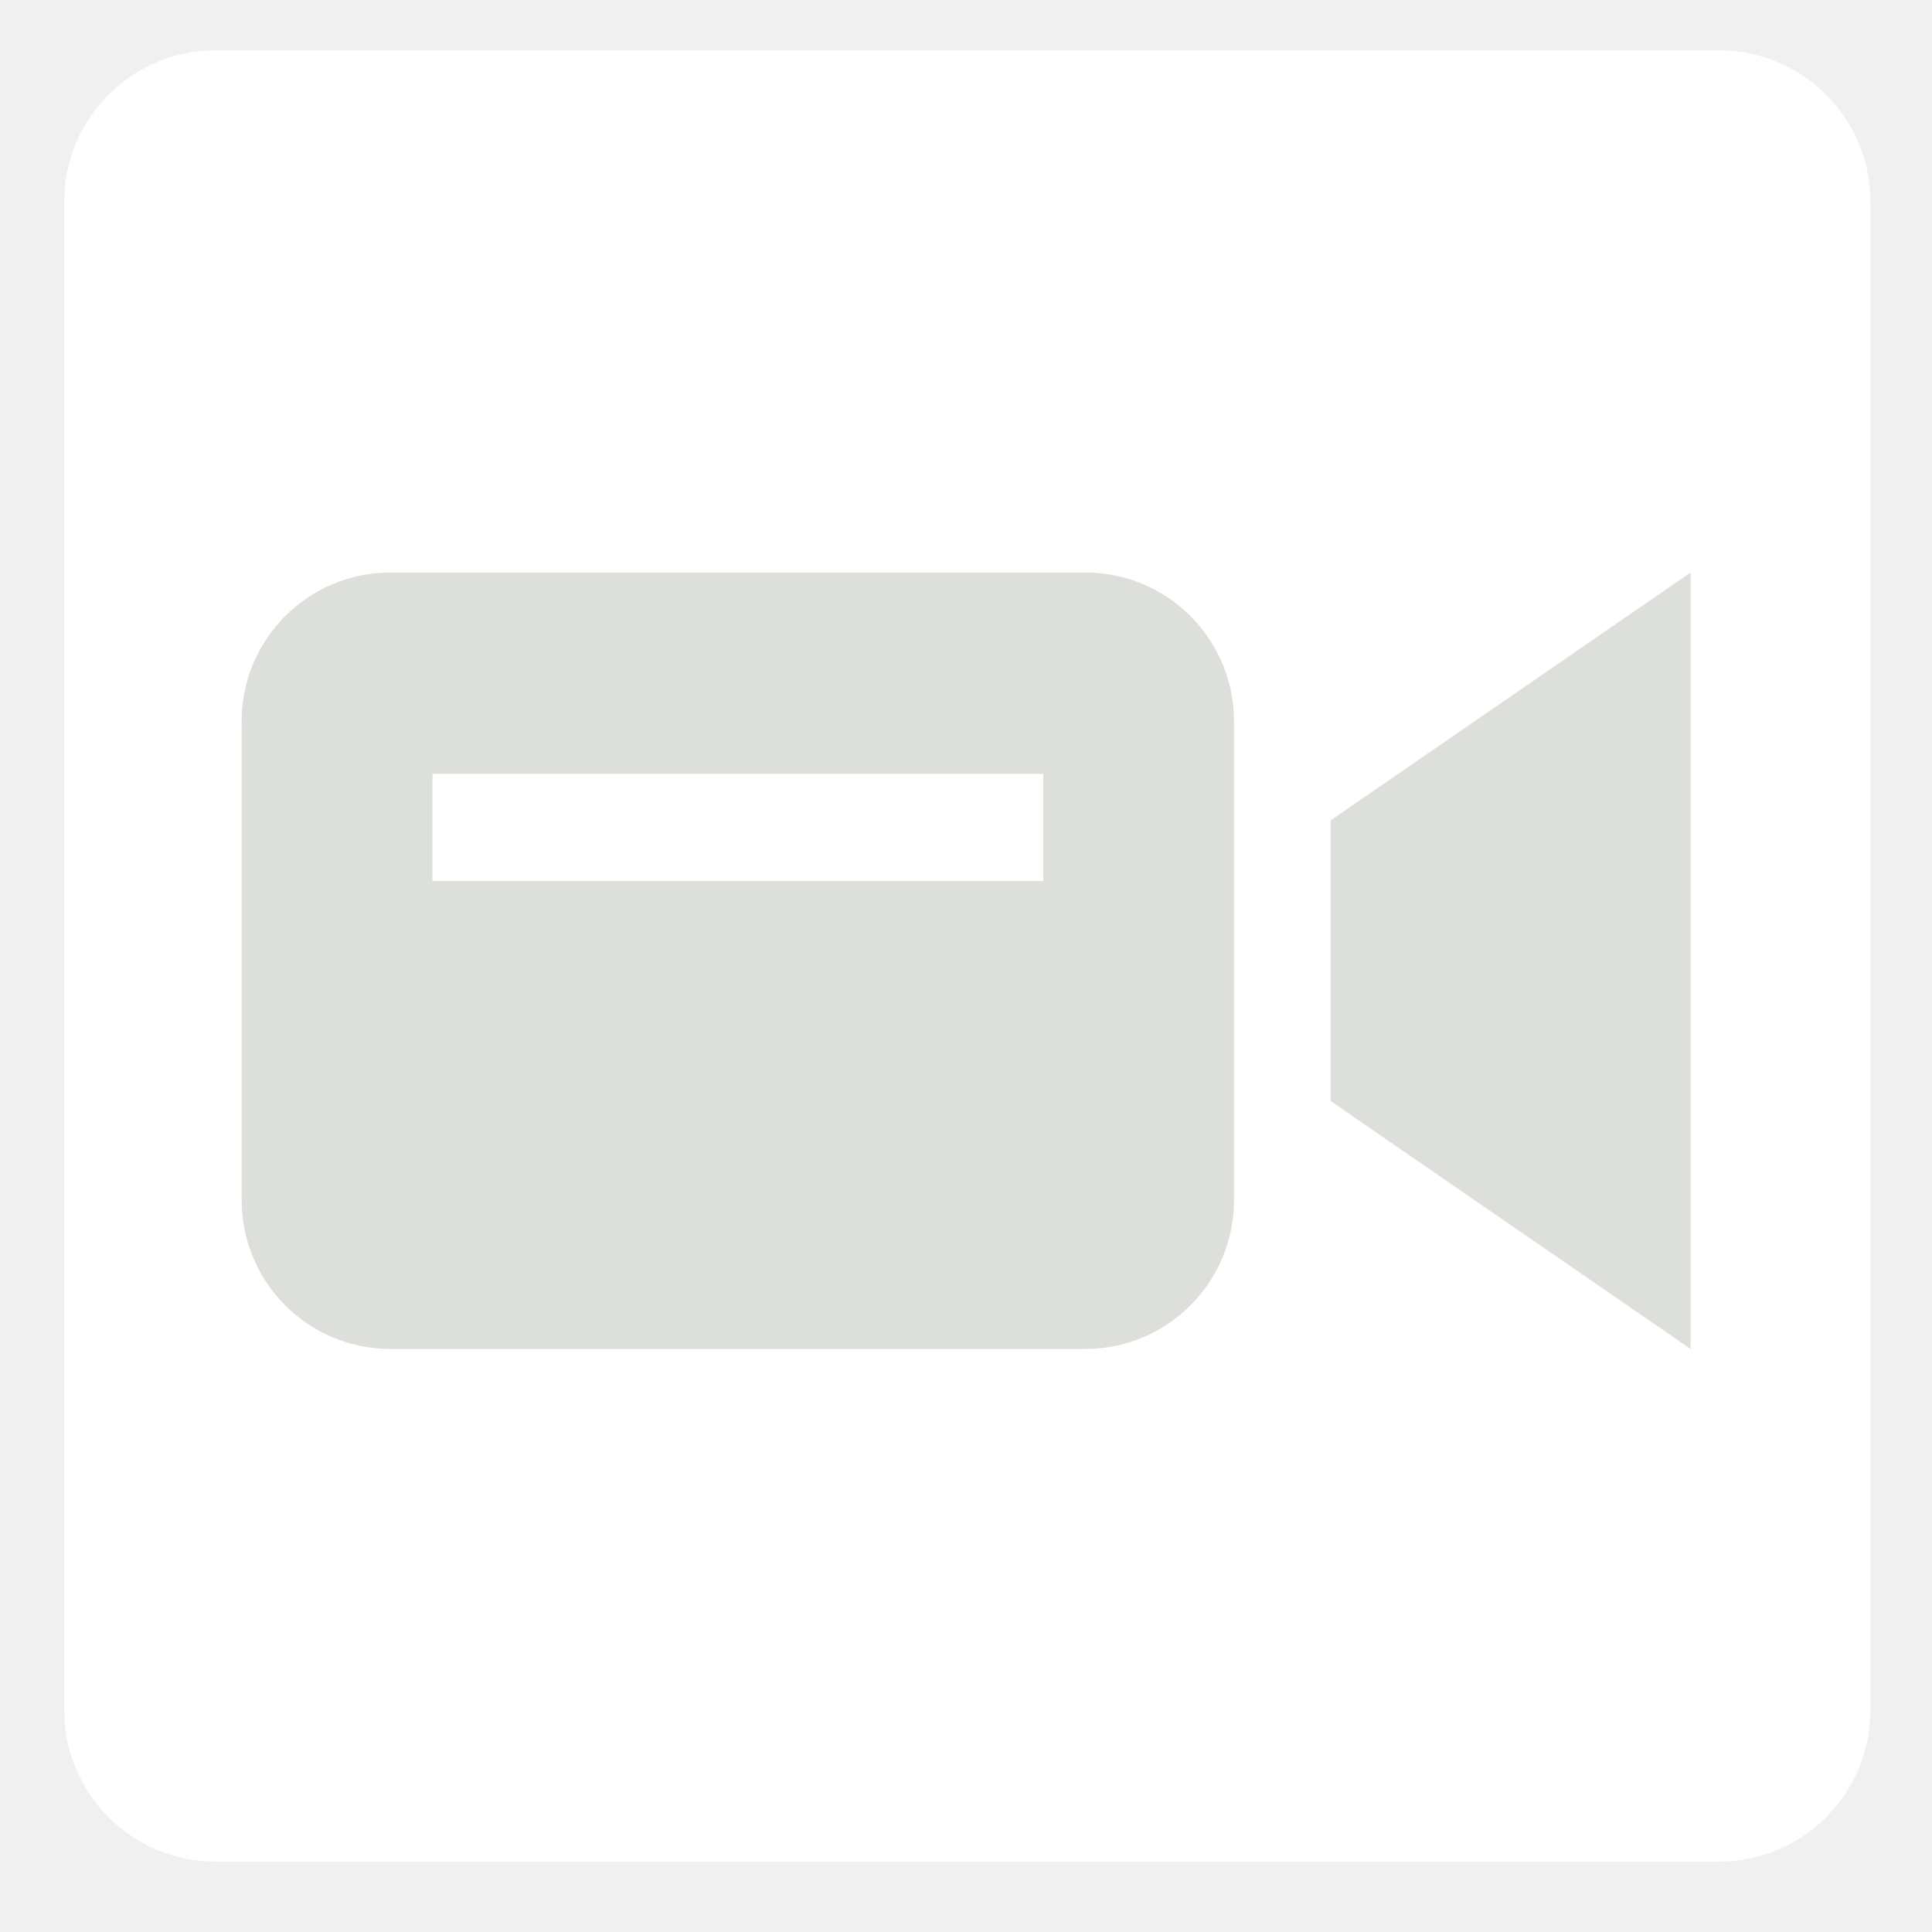
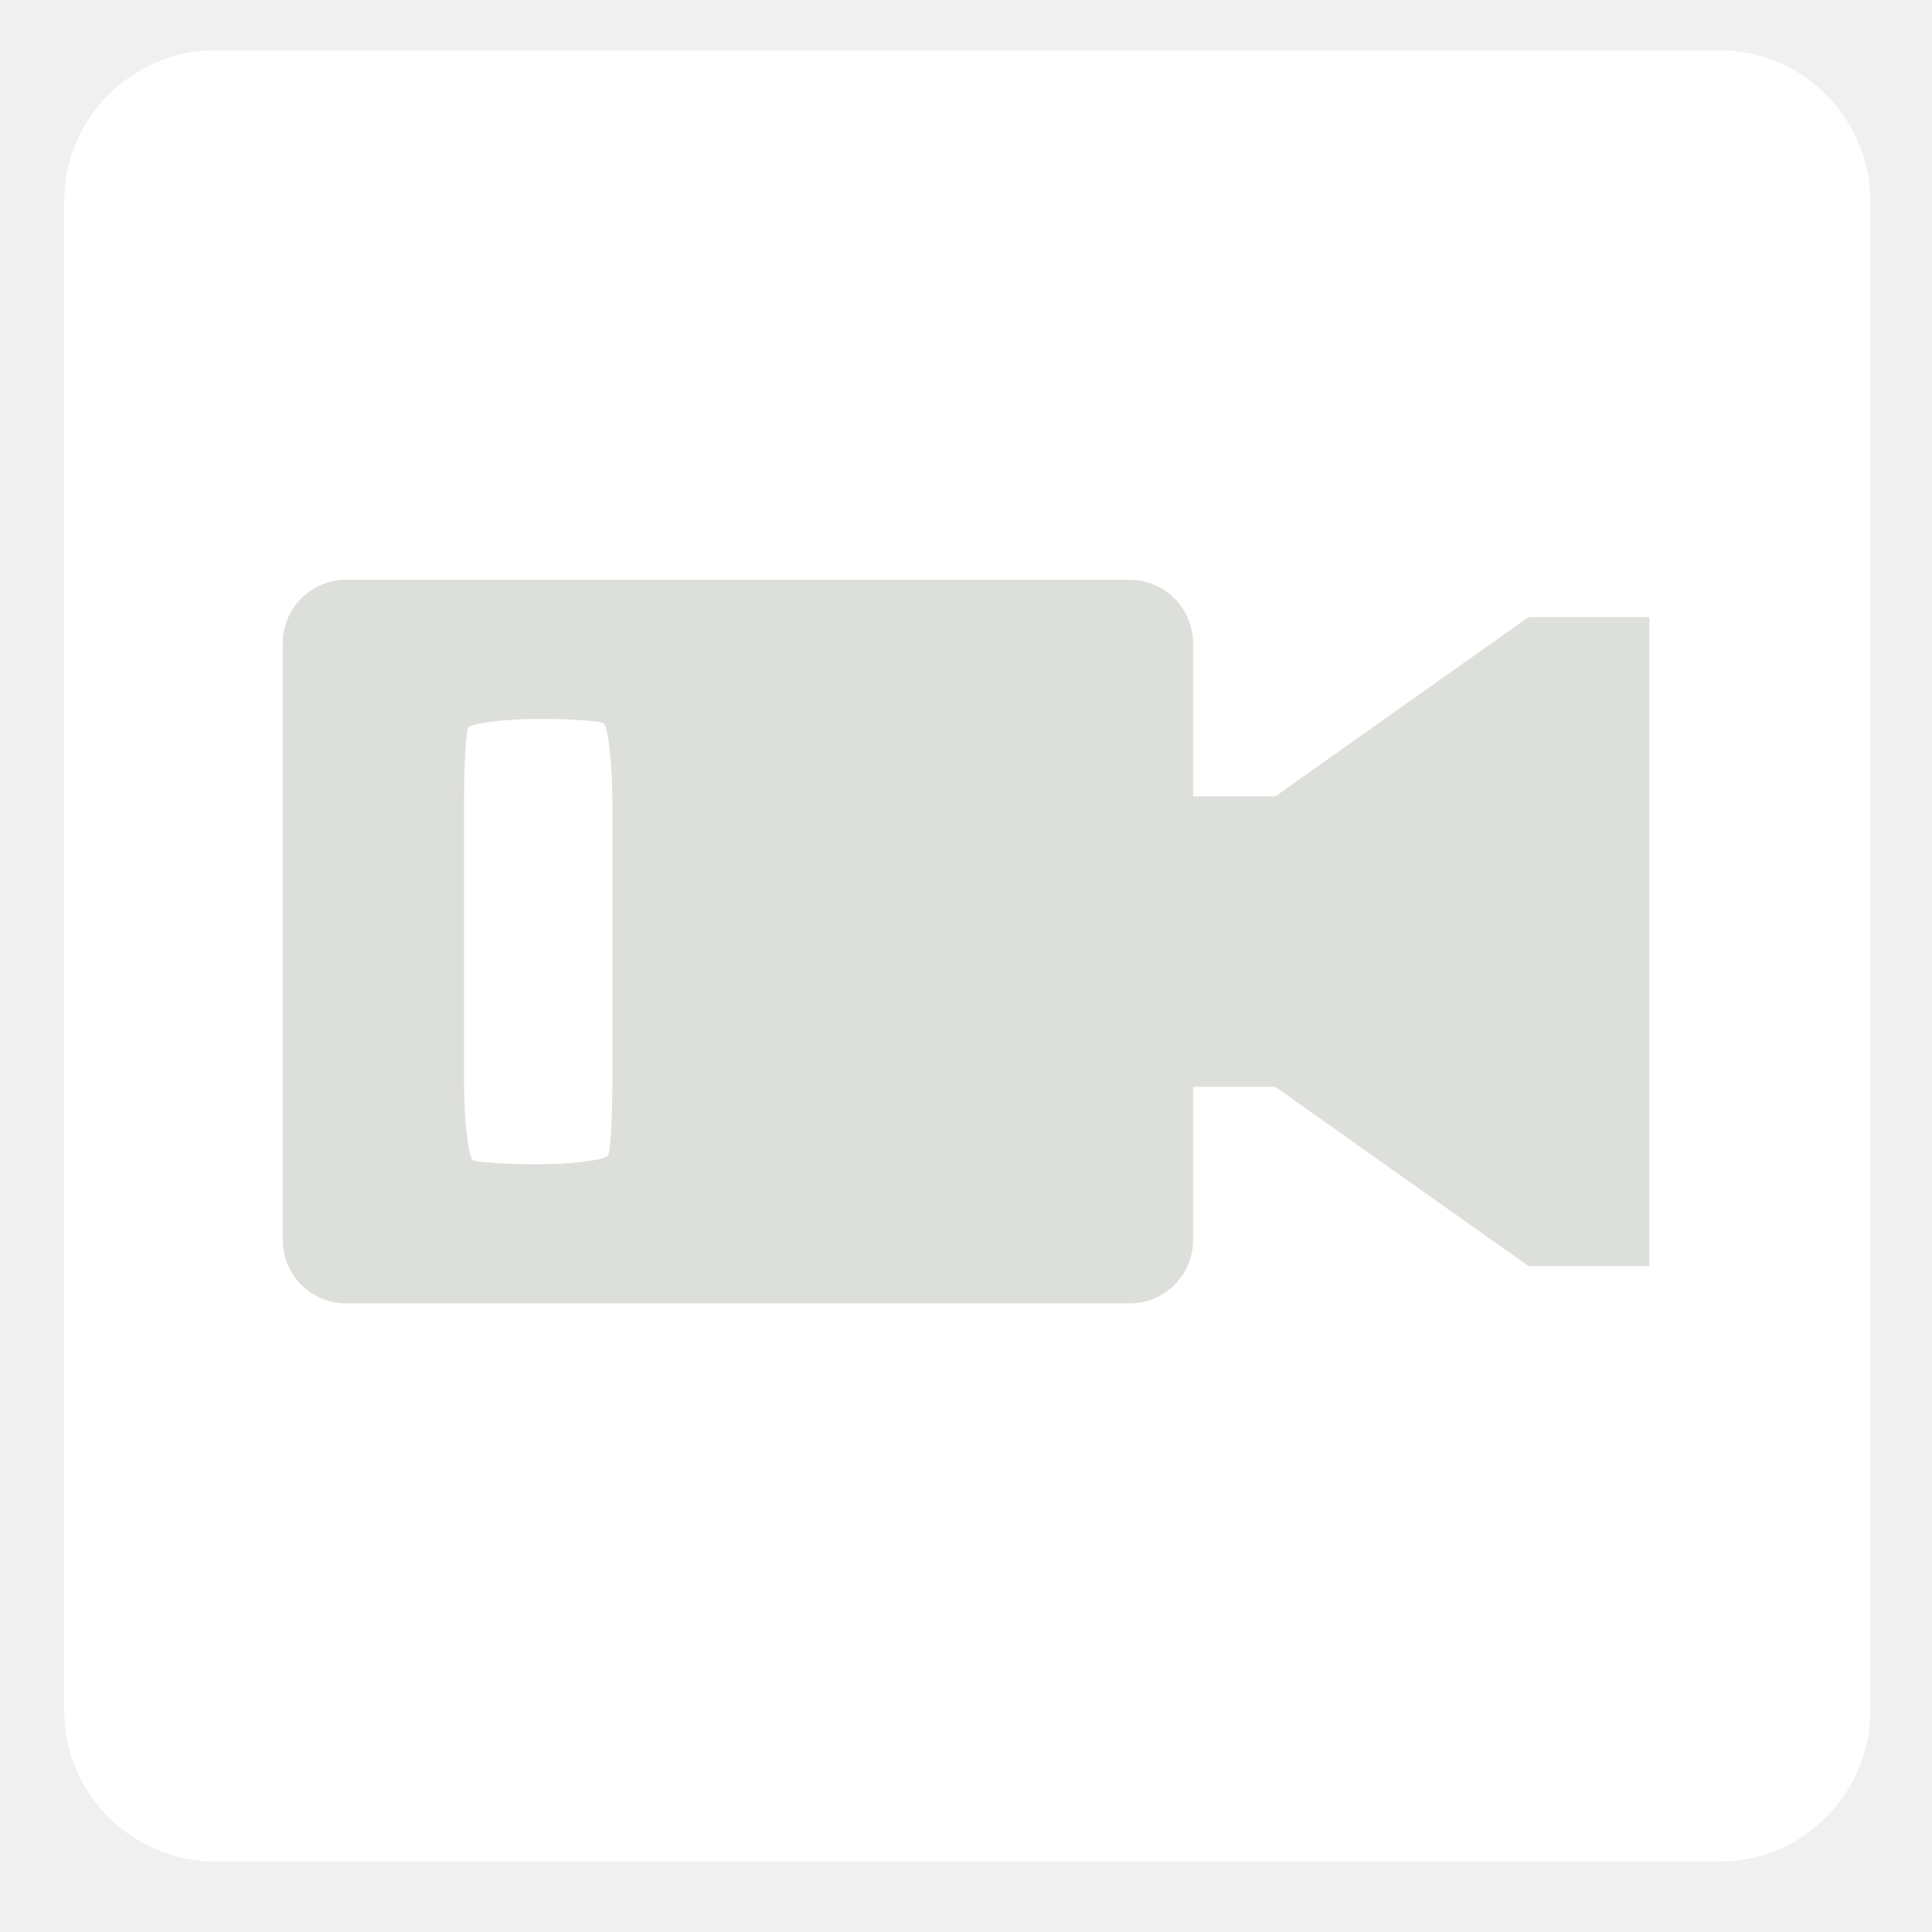
<svg xmlns="http://www.w3.org/2000/svg" version="1.1" id="Layer_1" x="0px" y="0px" width="64px" height="64px" viewBox="0 0 64 64" enable-background="new 0 0 64 64" xml:space="preserve">
  <rect x="6.294" y="16" display="none" fill="#E6E7E8" width="32" height="32" />
  <rect x="10.294" y="20" display="none" fill="#E6E7E8" width="24" height="24" />
  <rect display="none" fill="#E6E7E8" width="64.626" height="64" />
  <polygon id="up_button_3_" display="none" fill="#FFFFFF" points="29.057,44 19.556,32.003 29.057,20 23.295,20 13.795,32.003   23.295,44 " />
  <path id="user-icon_4_" display="none" fill="#FFFFFF" d="M31.106,38.083c-3.438-0.793-6.637-1.487-5.087-4.409  c4.716-8.893,1.25-13.647-3.73-13.647c-5.079,0-8.46,4.938-3.731,13.647c1.597,2.939-1.723,3.635-5.086,4.409  c-3.437,0.792-3.172,2.604-3.172,5.892h23.979C34.277,40.688,34.542,38.875,31.106,38.083z" />
-   <path display="none" fill="#FFFFFF" d="M50.223,36.052l-9.654-14.64l-5.623,7.99l-3.056-3.148l-4.452,5.057  c0.583,1.292,1.047,2.893,1.324,4.741H50.223z" />
+   <path display="none" fill="#FFFFFF" d="M50.223,36.052l-9.654-14.64l-5.623,7.99l-3.055-3.148l-4.452,5.057  c0.583,1.292,1.047,2.893,1.324,4.741H50.223z" />
  <circle display="none" fill="#FFFFFF" cx="26.751" cy="21.304" r="3.393" />
  <path display="none" fill="#FFFFFF" d="M62.418,11.827H11.571V31.96c0.341-0.203,1.933-1.154,3.737-2.228V15.564h43.374v22.108  H28.944c0.06,0.704,0.098,1.432,0.1,2.195c0,0.527-0.015,1.042-0.041,1.542h33.415V11.827z" />
  <path display="none" fill="#FFFFFF" d="M5.4,34.002c-1.768,0-2.479,1.157-2.857,2.771c-0.461,1.992-0.442,4.431,0.032,6.396  c0.387,1.604,1.15,2.625,2.825,2.625h3.275c-1.367-2.971-1.367-8.819,0-11.793L5.4,34.002L5.4,34.002z" />
-   <path id="audio-6-icon_10_" display="none" fill="#FFFFFF" d="M5.4,34.041h3.275c-1.367,2.973-1.367,8.82,0,11.792H5.4  c-1.675,0-2.438-1.022-2.825-2.623c-0.474-1.967-0.493-4.405-0.032-6.396C2.921,35.197,3.632,34.041,5.4,34.041z M27.546,39.904  c0.006,8.214-3.216,13.16-6.263,12.136c-0.79-0.265-9.786-5.705-9.786-5.705c-2.038-2.274-2.038-10.524,0-12.796  c0,0,9.372-5.603,9.77-5.761C24.019,26.666,27.54,31.685,27.546,39.904z M23.724,32.411c-1.08-2.317-2.709-2.277-3.763,0.002  c-0.607,1.299-1.021,2.862-1.24,4.53h0.538c1.627,0,2.939,1.316,2.939,2.941c0,1.622-1.312,2.942-2.939,2.942h-0.526  c0.224,1.637,0.632,3.217,1.235,4.603c1.011,2.321,2.769,2.281,3.761-0.006C25.72,42.846,25.541,36.326,23.724,32.411z" />
-   <path id="audio-6-icon_1_" display="none" fill="#FFFFFF" d="M15.811,21.798h5.701c-2.38,5.174-2.38,15.361,0,20.534h-5.701  c-2.916,0-4.247-1.779-4.922-4.566c-0.824-3.427-0.858-7.675-0.055-11.139C11.493,23.811,12.731,21.798,15.811,21.798z   M54.375,32.01c0.008,14.305-5.602,22.915-10.906,21.133c-1.377-0.463-17.041-9.937-17.041-9.937  c-3.549-3.958-3.549-18.325,0-22.283c0,0,16.322-9.754,17.011-10.031C48.232,8.956,54.363,17.693,54.375,32.01z M47.719,18.96  c-1.881-4.034-4.719-3.967-6.553,0.002c-1.055,2.264-1.775,4.986-2.159,7.893h0.938c2.832,0,5.117,2.293,5.117,5.121  c0,2.826-2.285,5.125-5.117,5.125h-0.918c0.391,2.851,1.102,5.603,2.152,8.01c1.76,4.045,4.818,3.977,6.549-0.006  C51.193,37.131,50.882,25.776,47.719,18.96z" />
+   <path id="audio-6-icon_10_" display="none" fill="#FFFFFF" d="M5.4,34.041h3.275c-1.367,2.973-1.367,8.82,0,11.792H5.4  c-1.675,0-2.438-1.022-2.825-2.623c-0.474-1.967-0.493-4.405-0.032-6.396C2.921,35.197,3.632,34.041,5.4,34.041z M27.546,39.904  c0.006,8.214-3.216,13.16-6.263,12.136c-0.79-0.265-9.786-5.705-9.786-5.705c-2.038-2.274-2.038-10.524,0-12.796  c0,0,9.372-5.603,9.77-5.761C24.019,26.666,27.54,31.685,27.546,39.904z M23.724,32.411c-1.08-2.317-2.709-2.277-3.763,0.002  c-0.607,1.299-1.021,2.862-1.24,4.53h0.538c1.627,0,2.939,1.315,2.939,2.94c0,1.622-1.312,2.942-2.939,2.942h-0.526  c0.224,1.637,0.632,3.217,1.235,4.604c1.011,2.32,2.769,2.28,3.761-0.007C25.72,42.846,25.541,36.326,23.724,32.411z" />
+   <path id="audio-6-icon_1_" display="none" fill="#FFFFFF" d="M15.811,21.798h5.701c-2.38,5.174-2.38,15.361,0,20.534h-5.701  c-2.916,0-4.247-1.779-4.922-4.566c-0.824-3.427-0.858-7.675-0.055-11.139C11.493,23.811,12.731,21.798,15.811,21.798z   M54.375,32.01c0.008,14.305-5.602,22.915-10.906,21.133c-1.377-0.463-17.041-9.937-17.041-9.937  c-3.549-3.958-3.549-18.325,0-22.283c0,0,16.322-9.754,17.011-10.031C48.232,8.956,54.363,17.693,54.375,32.01z M47.719,18.96  c-1.881-4.034-4.719-3.967-6.553,0.002c-1.055,2.264-1.775,4.986-2.159,7.893h0.938c2.832,0,5.117,2.293,5.117,5.121  c0,2.826-2.285,5.125-5.117,5.125h-0.918c0.391,2.851,1.102,5.603,2.152,8.01c1.76,4.045,4.817,3.977,6.549-0.006  C51.193,37.131,50.882,25.776,47.719,18.96z" />
  <g display="none">
    <g display="inline">
      <path display="none" fill="#FFFFFF" d="M11.235,17.25h2.529c1.688,0,1.688-4.221,3.371-4.221h1.689h0.004h0.01h0.025h0.014h0.014    h0.037h0.02h0.025h0.037h0.012h0.061l0,0h0.062l0,0h0.066h0.006h0.053h0.025h0.041h0.041h0.02h0.058h0.017h0.045h0.049h0.006    h0.053h0.045h0.014h0.053h0.039h0.014h0.049h0.049l0,0h0.049h0.045H20h0.023h0.041h0.045h0.008h0.027h0.043h0.031h0.023h0.012    h0.035h0.025h0.029h0.029h0.002h0.016h0.025h0.02h0.016h0.014h0.016h0.014h0.002h0.01l0,0l0,0h0.004h5.904    c1.684,0,1.684,4.221,3.369,4.221h16.018c0-0.932,0.758-1.689,1.688-1.689h1.688c0.933,0,1.687,0.758,1.687,1.689h2.531    c2.323,0,4.213,1.885,4.213,4.213v25.293c0,2.326-1.89,4.215-4.213,4.215h-42.16c-2.328,0.002-4.215-1.889-4.215-4.215V21.463    C7.02,19.135,8.907,17.25,11.235,17.25L11.235,17.25z M40.743,21.463c-6.981,0-12.645,5.664-12.645,12.645    c0,6.986,5.662,12.648,12.645,12.648c6.985,0,12.649-5.662,12.649-12.648C53.393,27.127,47.729,21.463,40.743,21.463    L40.743,21.463z M17.135,25.678h5.061c0.934,0,1.689-0.754,1.689-1.688v-0.838c0-0.934-0.756-1.689-1.689-1.689h-5.061    c-0.928,0-1.684,0.756-1.684,1.689v0.838C15.452,24.924,16.208,25.678,17.135,25.678z" />
-       <path display="none" fill="#FFFFFF" d="M40.743,24.834c-5.117,0-9.27,4.154-9.27,9.273c0,5.125,4.152,9.275,9.27,9.275    c5.123,0,9.274-4.15,9.274-9.275C50.018,28.988,45.866,24.834,40.743,24.834L40.743,24.834z" />
+       <path display="none" fill="#FFFFFF" d="M40.743,24.834c-5.117,0-9.27,4.154-9.27,9.273c0,5.125,4.152,9.274,9.27,9.274    c5.123,0,9.274-4.149,9.274-9.274C50.018,28.988,45.866,24.834,40.743,24.834L40.743,24.834z" />
    </g>
  </g>
-   <path id="video-camera-5-icon_1_" display="none" fill="#FFFFFF" d="M62.584,16.071l-14.902,10.26v11.627l14.902,10.263V16.071z   M37.523,16.071H8.742c-3.398,0-6.155,2.753-6.155,6.155v19.834c0,3.4,2.757,6.16,6.155,6.16h28.781c3.394,0,6.15-2.757,6.15-6.16  V22.227C43.675,18.825,40.917,16.071,37.523,16.071z M35.777,28.844H10.486v-4.439h25.292V28.844L35.777,28.844z" />
-   <path display="none" d="M57.895,23.363l-1.606,28.719H8.549l-1.61-28.719H57.895 M62.273,19.221H2.56l2.073,37.003H60.2  L62.273,19.221L62.273,19.221z" />
+   <path id="video-camera-5-icon_1_" display="none" fill="#FFFFFF" d="M62.584,16.071l-14.902,10.26v11.627l14.902,10.263V16.071z   M37.523,16.071H8.742c-3.398,0-6.155,2.753-6.155,6.155v19.834c0,3.399,2.757,6.159,6.155,6.159h28.781  c3.394,0,6.149-2.757,6.149-6.159V22.227C43.675,18.825,40.917,16.071,37.523,16.071z M35.777,28.844H10.486v-4.438h25.292V28.844  L35.777,28.844z" />
+   <path display="none" d="M57.895,23.363l-1.605,28.719H8.549l-1.61-28.719H57.895 M62.273,19.221H2.56l2.073,37.003H60.2  L62.273,19.221L62.273,19.221z" />
  <polygon display="none" points="59.177,16.096 5.653,16.096 5.018,12.658 59.814,12.658 " />
  <polygon display="none" points="55.503,10.144 9.482,10.144 8.847,7.431 56.141,7.431 " />
  <g>
    <path fill="#FFFFFF" d="M61.959,56.667c0,2.75-2.25,5-5,5H7.127c-2.75,0-5-2.25-5-5v-50c0-2.75,2.25-5,5-5h49.832   c2.75,0,5,2.25,5,5V56.667z" />
  </g>
-   <path id="video-camera-5-icon_5_" fill="#DDDFDA" d="M56.004,18.966l-11.922,8.208v9.301l11.922,8.211V18.966z M35.955,18.966H12.93  c-2.718,0-4.924,2.203-4.924,4.924v15.867c0,2.723,2.206,4.928,4.924,4.928h23.025c2.715,0,4.922-2.204,4.922-4.928V23.891  C40.877,21.169,38.67,18.966,35.955,18.966z M34.559,29.184H14.326v-3.551h20.233V29.184z" />
+   <g>
+     <g>
+       <path fill="#DDDFDA" d="M50.633,20.443l-8.386,5.938h-2.726v-5.078c0-1.152-0.942-2.096-2.096-2.096H11.462    c-1.153,0-2.095,0.943-2.095,2.096V41.08c0,1.154,0.941,2.096,2.095,2.096h25.964c1.153,0,2.096-0.941,2.096-2.096v-5.076h2.726    l8.386,5.936h4V20.443H50.633z M20.285,35.875c0,1.152-0.061,2.229-0.137,2.395c-0.073,0.164-1.298,0.299-2.32,0.299    c-1.021,0-1.991-0.061-2.156-0.135c-0.166-0.072-0.301-1.406-0.301-2.559V26.51c0-1.152,0.062-2.23,0.136-2.395    c0.075-0.164,1.3-0.301,2.321-0.301c1.022,0,1.992,0.062,2.156,0.137c0.166,0.074,0.301,1.406,0.301,2.559V35.875z" />
+     </g>
+   </g>
</svg>
